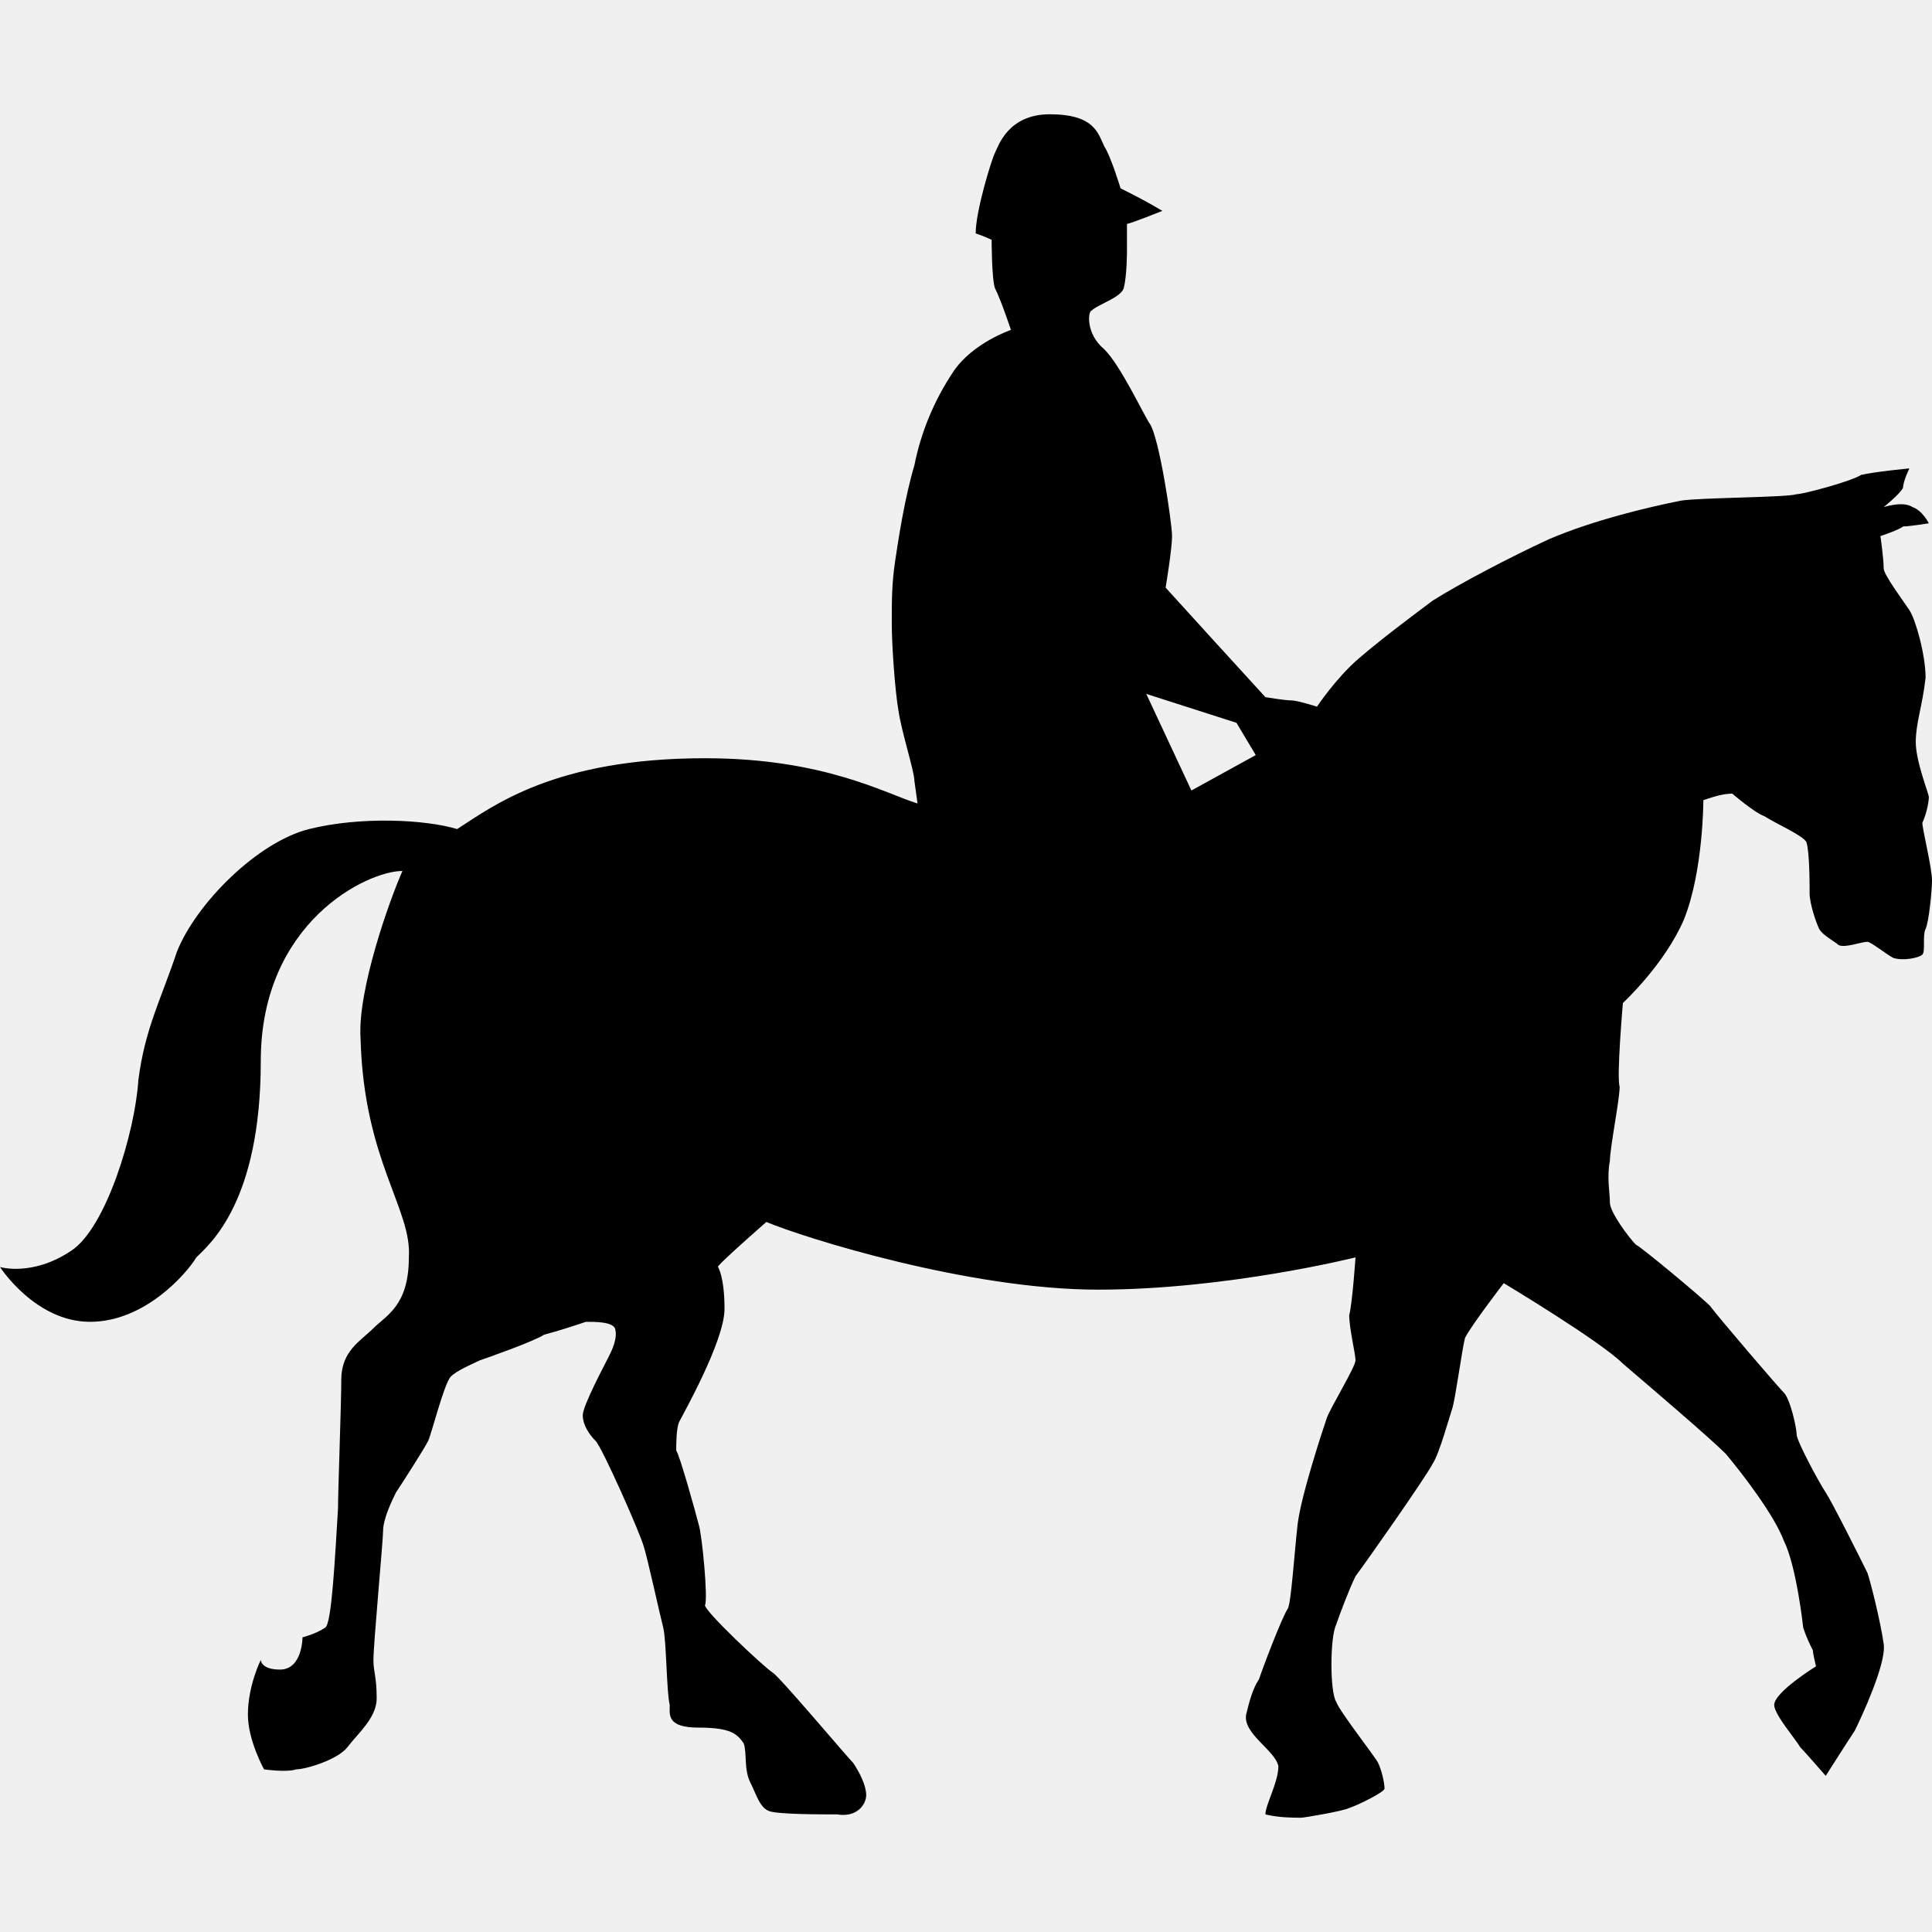
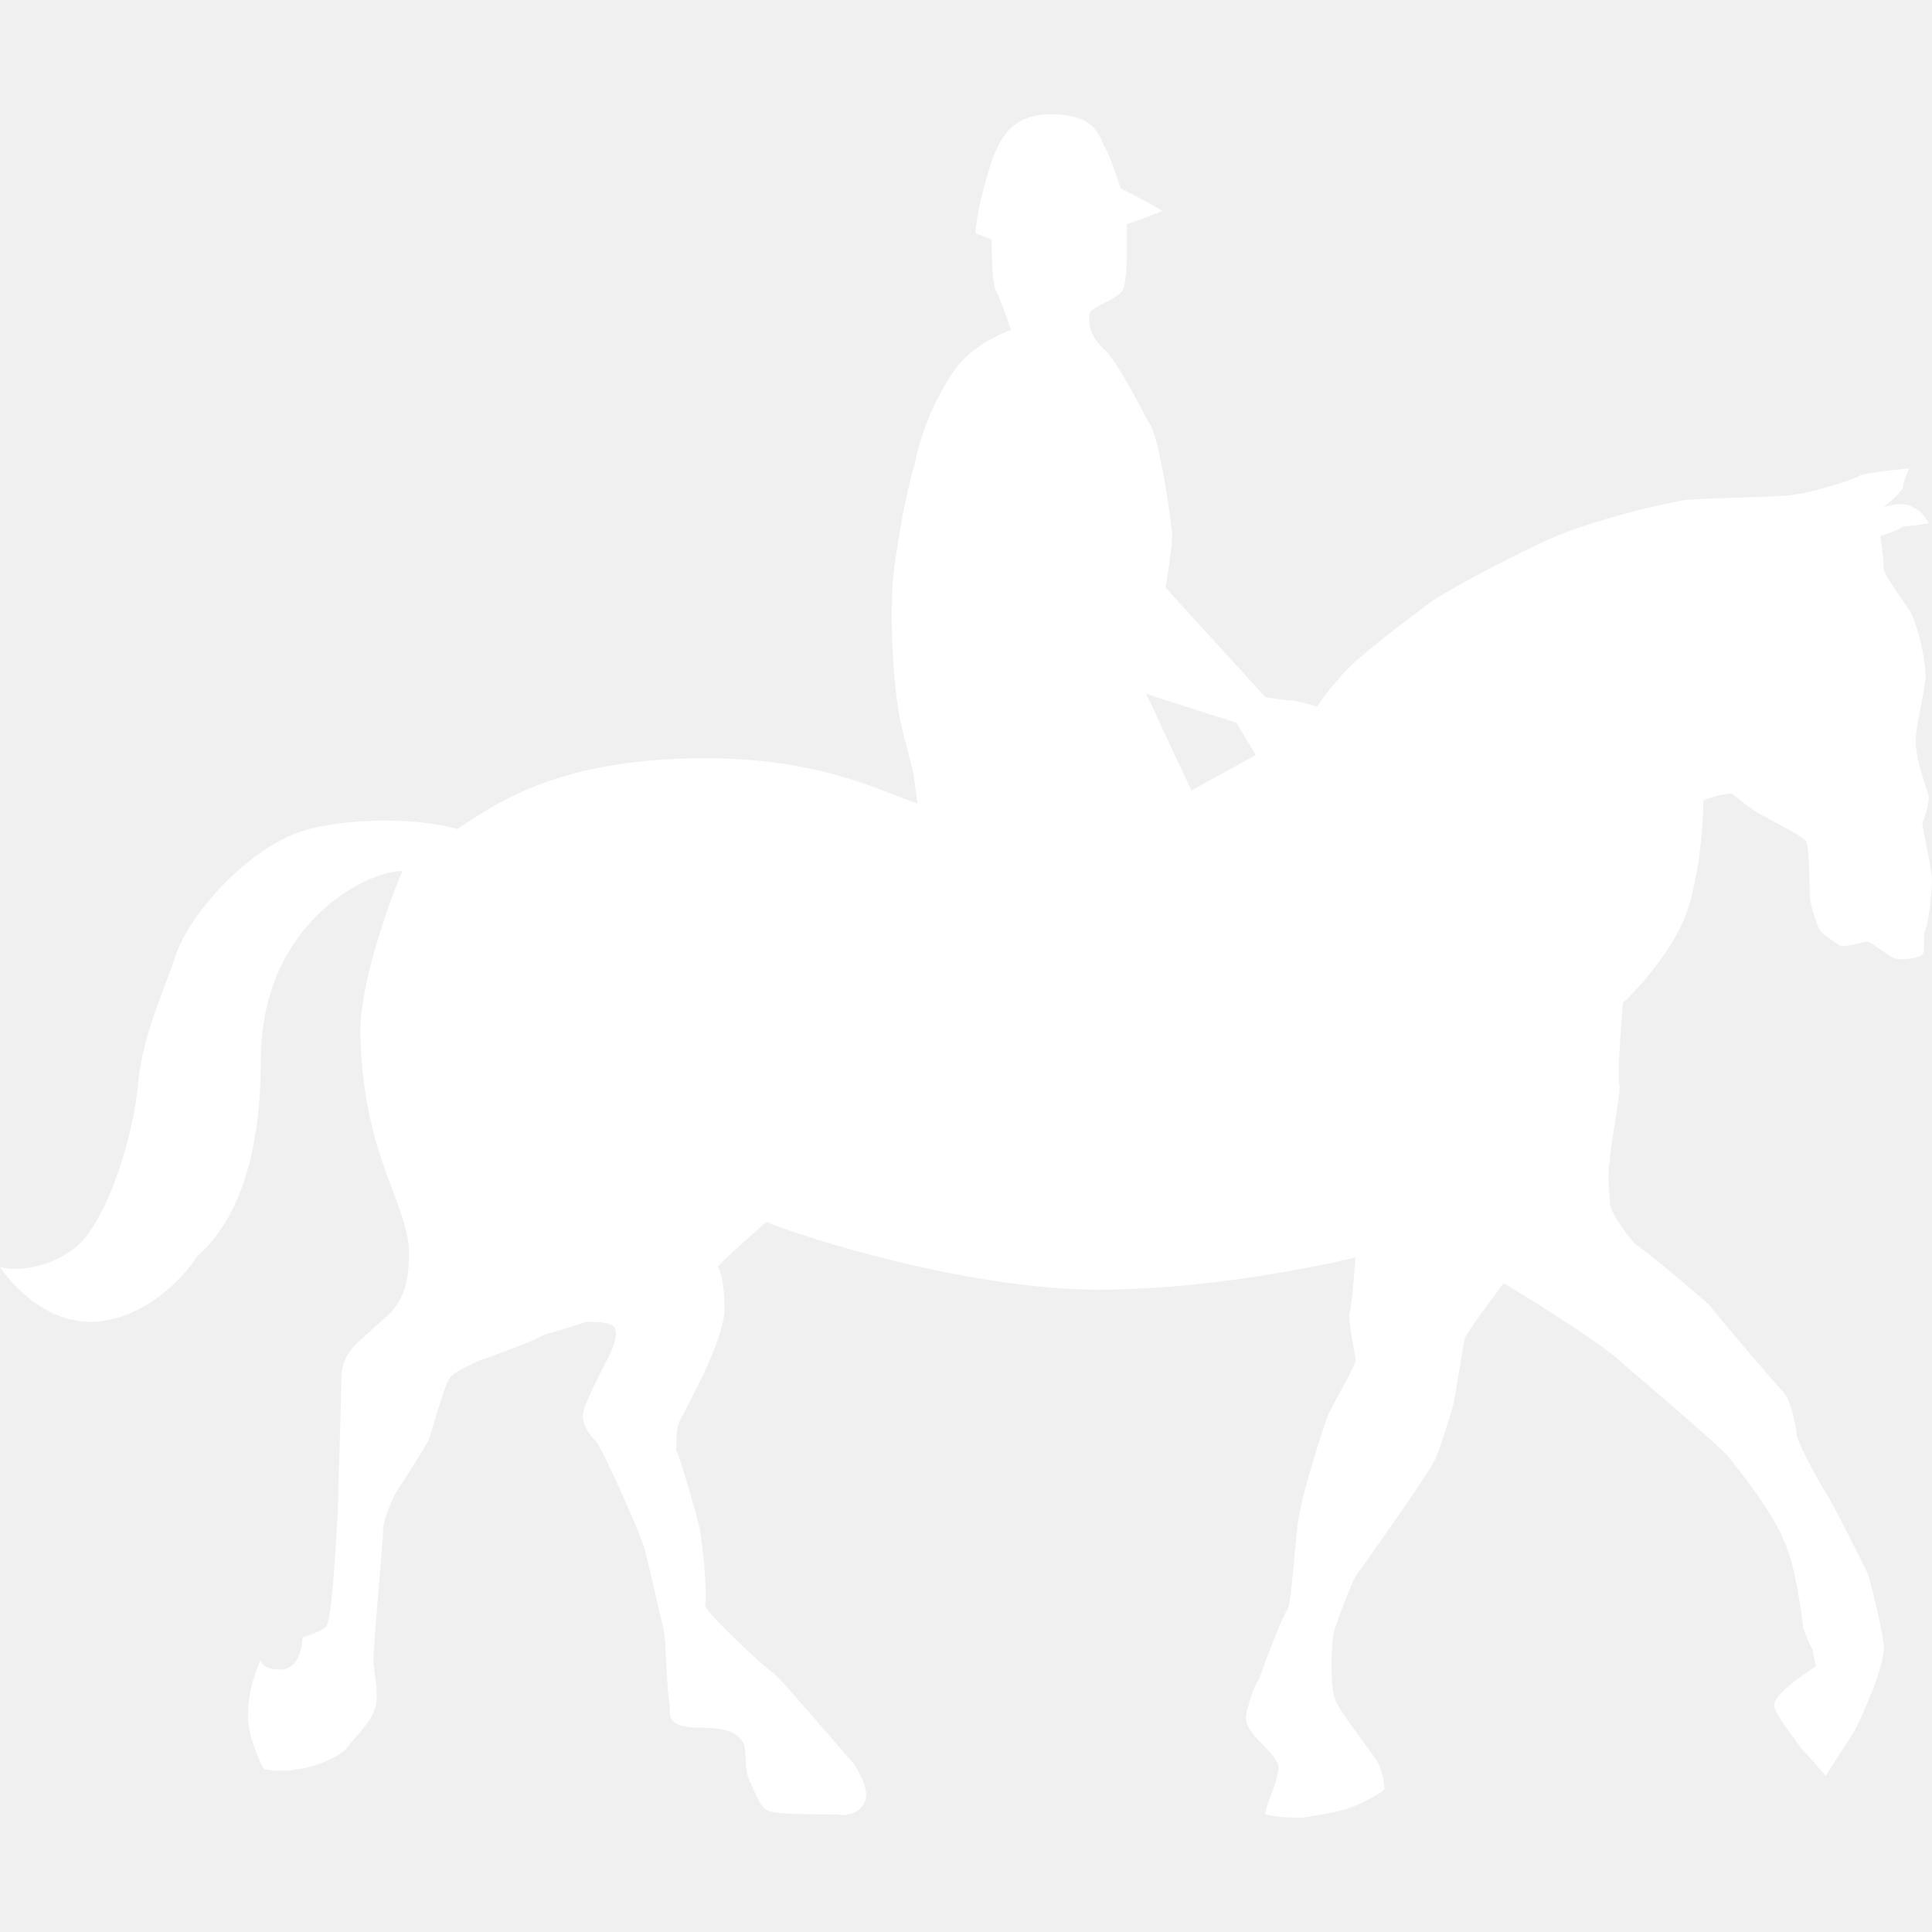
<svg xmlns="http://www.w3.org/2000/svg" version="1.1" x="0px" y="0px" width="100px" height="100px" viewBox="0 0 100 100" enable-background="new 0 0 100 100" xml:space="preserve">
  <g id="Captions">
</g>
  <g id="Your_Icon">
-     <path fill-rule="evenodd" clip-rule="evenodd" fill="#000000" d="M47.329,40.417c0-0.499-0.662-2.505-0.83-3.666   c-0.173-1.003-0.341-3.335-0.341-4.501c0-1.167,0-2.006,0.168-3.168c0.173-1.17,0.504-3.33,1.003-5   c0.331-1.67,1.003-3.33,2.006-4.832c0.998-1.502,2.99-2.173,2.99-2.173s-0.49-1.493-0.826-2.16   c-0.172-0.504-0.172-2.505-0.172-2.505s-0.332-0.163-0.826-0.331c0-1.166,0.826-3.834,0.998-4.17   c0.168-0.327,0.662-1.996,2.836-1.996c2.332,0,2.5,0.998,2.827,1.669c0.331,0.495,0.839,2.165,0.839,2.165   c0.658,0.331,1.33,0.667,2.165,1.166c0,0-1.675,0.672-1.834,0.672v1.329c0,0.163,0,1.334-0.167,2.001   c-0.164,0.499-1.33,0.83-1.666,1.161c-0.168,0-0.34,1.171,0.663,2.006c0.839,0.83,2.005,3.33,2.337,3.829   c0.499,0.667,1.166,5.173,1.166,5.835c0,0.672-0.332,2.668-0.332,2.668c1.666,1.834,3.331,3.667,5.164,5.668   c0,0,0.998,0.168,1.334,0.168c0.331,0,1.334,0.326,1.334,0.326s0.998-1.497,2.164-2.495c1.166-0.999,2.5-2.001,3.834-3   c1.334-0.839,3.835-2.168,6.003-3.171c2.333-0.999,5.169-1.665,6.829-1.997c1.003-0.163,5.504-0.163,5.999-0.336   c0.34,0,2.84-0.667,3.339-0.998c0.667-0.163,2.496-0.336,2.496-0.336s-0.327,0.667-0.327,1.003   c-0.168,0.331-1.003,0.999-1.003,0.999s1.003-0.332,1.493,0c0.508,0.167,0.844,0.839,0.844,0.839s-1.007,0.163-1.334,0.163   c-0.168,0.164-1.171,0.499-1.171,0.499s0.168,1.167,0.168,1.67c0,0.331,1.003,1.665,1.33,2.16c0.331,0.504,0.839,2.332,0.839,3.503   c-0.168,1.497-0.508,2.332-0.508,3.335c0,0.998,0.676,2.663,0.676,2.836c0,0.336-0.168,0.998-0.336,1.334   c0,0.326,0.5,2.332,0.5,2.994c0,0.499-0.164,2.169-0.332,2.501c-0.168,0.331,0,1.17-0.168,1.329   c-0.168,0.172-0.998,0.336-1.502,0.172c-0.34-0.172-1.166-0.834-1.338-0.834c-0.327,0-1.162,0.335-1.497,0.167   c-0.164-0.167-0.831-0.503-1.003-0.834c-0.164-0.332-0.495-1.33-0.495-1.829c0-0.504,0-2.169-0.168-2.668   c-0.163-0.336-1.665-0.998-2.164-1.334c-0.504-0.168-1.67-1.171-1.67-1.171c-0.499,0-0.998,0.173-1.497,0.336   c0,0,0,3.666-1.003,6.171c-0.998,2.332-3.162,4.329-3.162,4.329s-0.336,3.838-0.168,4.333c0,0.667-0.504,3.172-0.504,3.834   c-0.168,0.835,0,1.67,0,2.169s1.003,1.833,1.334,2.164c0.336,0.168,3.335,2.668,3.834,3.163c0.504,0.671,3.503,4.17,3.834,4.505   c0.336,0.332,0.663,1.838,0.663,2.165c0,0.336,1.166,2.5,1.506,3.004c0.331,0.499,1.833,3.493,2.16,4.165   c0.172,0.499,0.671,2.5,0.839,3.666c0.159,0.998-1.166,3.834-1.497,4.497c-0.336,0.503-1.502,2.337-1.502,2.337   s-1.166-1.334-1.334-1.498c-0.172-0.336-1.334-1.67-1.334-2.169c0-0.667,2.164-2.001,2.164-2.001s-0.163-0.667-0.163-0.83   c-0.168-0.336-0.336-0.672-0.499-1.171c0,0-0.34-3.167-1.003-4.501c-0.499-1.334-2.164-3.494-3.004-4.496   c-0.83-0.835-4.16-3.671-5.326-4.669c-1.167-1.167-6.167-4.166-6.167-4.166s-1.67,2.169-2.005,2.832   c-0.168,0.671-0.499,3.167-0.663,3.666c-0.168,0.499-0.671,2.337-1.003,2.831c-0.331,0.672-3.498,5.173-4.002,5.84   c-0.326,0.667-0.83,1.996-0.998,2.5c-0.331,0.662-0.331,3.498,0,4.002c0.168,0.494,2.006,2.827,2.169,3.162   c0.163,0.332,0.331,0.999,0.331,1.33c0,0.172-1.334,0.839-1.828,1.003c-0.341,0.168-2.337,0.503-2.5,0.503   c-0.341,0-1.166,0-1.838-0.172c0-0.495,0.672-1.665,0.672-2.496c-0.173-0.834-1.838-1.669-1.67-2.668   c0.163-0.662,0.331-1.334,0.667-1.833c0.163-0.499,1.166-3.167,1.497-3.666c0.168-0.331,0.331-2.831,0.499-4.333   c0.173-1.502,1.334-4.996,1.507-5.504c0.163-0.499,1.492-2.664,1.492-2.999c0-0.332-0.326-1.666-0.326-2.333   c0.168-0.667,0.326-2.999,0.326-2.999s-6.665,1.67-13.326,1.67c-6.67,0-15.173-2.668-17.169-3.503c0,0-2.668,2.332-2.501,2.332   c0,0,0.336,0.504,0.336,2.169s-2.178,5.5-2.341,5.835c-0.159,0.336-0.159,1.162-0.159,1.498c0.159,0.168,0.998,3.167,1.166,3.834   c0.168,0.494,0.49,3.834,0.322,4.17c0,0.326,3.009,3.162,3.512,3.493c0.322,0.173,3.825,4.334,4.161,4.669   c0.336,0.504,0.672,1.167,0.672,1.666c0,0.503-0.504,1.17-1.502,0.998c-0.831,0-3.009,0-3.499-0.163   c-0.503-0.168-0.671-0.835-1.002-1.502c-0.332-0.667-0.164-1.493-0.332-2.001c-0.335-0.499-0.676-0.826-2.332-0.826   c-1.67,0-1.502-0.672-1.502-1.171c-0.168-0.667-0.168-3.335-0.336-4.002c-0.172-0.667-0.83-3.666-0.998-4.165   c-0.168-0.672-2.164-5.164-2.5-5.499c-0.34-0.336-0.667-0.835-0.667-1.334s1.166-2.668,1.33-3.004   c0.167-0.327,0.503-0.998,0.335-1.498c-0.168-0.331-0.998-0.331-1.502-0.331c-0.494,0.168-1.497,0.495-2.164,0.667   c-0.499,0.331-2.836,1.162-3.335,1.33c-0.326,0.168-1.166,0.503-1.493,0.839c-0.34,0.327-1.007,2.995-1.175,3.331   c-0.159,0.335-1.329,2.164-1.665,2.668c-0.163,0.335-0.667,1.334-0.667,1.996c0,0.499-0.499,5.835-0.499,6.67   c0,0.662,0.168,0.835,0.168,1.996c0,1.003-0.999,1.834-1.502,2.505c-0.499,0.663-2.169,1.162-2.664,1.162   c-0.499,0.172-1.665,0-1.665,0s-0.835-1.498-0.835-2.832c0-1.502,0.667-2.831,0.667-2.831s0,0.499,0.994,0.499   c1.166,0,1.166-1.67,1.166-1.67s0.672-0.163,1.171-0.499c0.335-0.163,0.503-3.503,0.667-6.166c0-1.003,0.168-5.331,0.168-6.665   c0-1.498,0.998-2.002,1.665-2.669s1.833-1.17,1.833-3.666c0.168-2.505-2.332-5-2.5-11.334c-0.164-2.5,1.502-7.165,2.169-8.667   c-1.833,0-7.333,2.668-7.333,9.833c0,7.337-2.672,9.501-3.335,10.168C9.66,65.917,7.5,68.417,4.659,68.417   C1.828,68.417,0,65.581,0,65.581s1.665,0.504,3.666-0.83c1.828-1.166,3.326-6.171,3.494-8.834c0.34-2.668,1.166-4.166,2.001-6.666   c1.002-2.5,4.165-5.667,6.837-6.339c2.664-0.662,6.003-0.499,7.664,0c1.833-1.166,5-3.666,12.827-3.666   c6.171,0,9.343,1.833,11.003,2.342L47.329,40.417z M61.667,40.916l-2.336-5L64,37.413l0.998,1.67L61.667,40.916z" />
+     <path style="fill:white;" fill-rule="evenodd" clip-rule="evenodd" d="M47.329,40.417c0-0.499-0.662-2.505-0.83-3.666   c-0.173-1.003-0.341-3.335-0.341-4.501c0-1.167,0-2.006,0.168-3.168c0.173-1.17,0.504-3.33,1.003-5   c0.331-1.67,1.003-3.33,2.006-4.832c0.998-1.502,2.99-2.173,2.99-2.173s-0.49-1.493-0.826-2.16   c-0.172-0.504-0.172-2.505-0.172-2.505s-0.332-0.163-0.826-0.331c0-1.166,0.826-3.834,0.998-4.17   c0.168-0.327,0.662-1.996,2.836-1.996c2.332,0,2.5,0.998,2.827,1.669c0.331,0.495,0.839,2.165,0.839,2.165   c0.658,0.331,1.33,0.667,2.165,1.166c0,0-1.675,0.672-1.834,0.672v1.329c0,0.163,0,1.334-0.167,2.001   c-0.164,0.499-1.33,0.83-1.666,1.161c-0.168,0-0.34,1.171,0.663,2.006c0.839,0.83,2.005,3.33,2.337,3.829   c0.499,0.667,1.166,5.173,1.166,5.835c0,0.672-0.332,2.668-0.332,2.668c1.666,1.834,3.331,3.667,5.164,5.668   c0,0,0.998,0.168,1.334,0.168c0.331,0,1.334,0.326,1.334,0.326s0.998-1.497,2.164-2.495c1.166-0.999,2.5-2.001,3.834-3   c1.334-0.839,3.835-2.168,6.003-3.171c2.333-0.999,5.169-1.665,6.829-1.997c1.003-0.163,5.504-0.163,5.999-0.336   c0.34,0,2.84-0.667,3.339-0.998c0.667-0.163,2.496-0.336,2.496-0.336s-0.327,0.667-0.327,1.003   c-0.168,0.331-1.003,0.999-1.003,0.999s1.003-0.332,1.493,0c0.508,0.167,0.844,0.839,0.844,0.839s-1.007,0.163-1.334,0.163   c-0.168,0.164-1.171,0.499-1.171,0.499s0.168,1.167,0.168,1.67c0,0.331,1.003,1.665,1.33,2.16c0.331,0.504,0.839,2.332,0.839,3.503   c-0.168,1.497-0.508,2.332-0.508,3.335c0,0.998,0.676,2.663,0.676,2.836c0,0.336-0.168,0.998-0.336,1.334   c0,0.326,0.5,2.332,0.5,2.994c0,0.499-0.164,2.169-0.332,2.501c-0.168,0.331,0,1.17-0.168,1.329   c-0.168,0.172-0.998,0.336-1.502,0.172c-0.34-0.172-1.166-0.834-1.338-0.834c-0.327,0-1.162,0.335-1.497,0.167   c-0.164-0.167-0.831-0.503-1.003-0.834c-0.164-0.332-0.495-1.33-0.495-1.829c0-0.504,0-2.169-0.168-2.668   c-0.163-0.336-1.665-0.998-2.164-1.334c-0.504-0.168-1.67-1.171-1.67-1.171c-0.499,0-0.998,0.173-1.497,0.336   c0,0,0,3.666-1.003,6.171c-0.998,2.332-3.162,4.329-3.162,4.329s-0.336,3.838-0.168,4.333c0,0.667-0.504,3.172-0.504,3.834   c-0.168,0.835,0,1.67,0,2.169s1.003,1.833,1.334,2.164c0.336,0.168,3.335,2.668,3.834,3.163c0.504,0.671,3.503,4.17,3.834,4.505   c0.336,0.332,0.663,1.838,0.663,2.165c0,0.336,1.166,2.5,1.506,3.004c0.331,0.499,1.833,3.493,2.16,4.165   c0.172,0.499,0.671,2.5,0.839,3.666c0.159,0.998-1.166,3.834-1.497,4.497c-0.336,0.503-1.502,2.337-1.502,2.337   s-1.166-1.334-1.334-1.498c-0.172-0.336-1.334-1.67-1.334-2.169c0-0.667,2.164-2.001,2.164-2.001s-0.163-0.667-0.163-0.83   c-0.168-0.336-0.336-0.672-0.499-1.171c0,0-0.34-3.167-1.003-4.501c-0.499-1.334-2.164-3.494-3.004-4.496   c-0.83-0.835-4.16-3.671-5.326-4.669c-1.167-1.167-6.167-4.166-6.167-4.166s-1.67,2.169-2.005,2.832   c-0.168,0.671-0.499,3.167-0.663,3.666c-0.168,0.499-0.671,2.337-1.003,2.831c-0.331,0.672-3.498,5.173-4.002,5.84   c-0.326,0.667-0.83,1.996-0.998,2.5c-0.331,0.662-0.331,3.498,0,4.002c0.168,0.494,2.006,2.827,2.169,3.162   c0.163,0.332,0.331,0.999,0.331,1.33c0,0.172-1.334,0.839-1.828,1.003c-0.341,0.168-2.337,0.503-2.5,0.503   c-0.341,0-1.166,0-1.838-0.172c0-0.495,0.672-1.665,0.672-2.496c-0.173-0.834-1.838-1.669-1.67-2.668   c0.163-0.662,0.331-1.334,0.667-1.833c0.163-0.499,1.166-3.167,1.497-3.666c0.168-0.331,0.331-2.831,0.499-4.333   c0.173-1.502,1.334-4.996,1.507-5.504c0.163-0.499,1.492-2.664,1.492-2.999c0-0.332-0.326-1.666-0.326-2.333   c0.168-0.667,0.326-2.999,0.326-2.999s-6.665,1.67-13.326,1.67c-6.67,0-15.173-2.668-17.169-3.503c0,0-2.668,2.332-2.501,2.332   c0,0,0.336,0.504,0.336,2.169s-2.178,5.5-2.341,5.835c-0.159,0.336-0.159,1.162-0.159,1.498c0.159,0.168,0.998,3.167,1.166,3.834   c0.168,0.494,0.49,3.834,0.322,4.17c0,0.326,3.009,3.162,3.512,3.493c0.322,0.173,3.825,4.334,4.161,4.669   c0.336,0.504,0.672,1.167,0.672,1.666c0,0.503-0.504,1.17-1.502,0.998c-0.831,0-3.009,0-3.499-0.163   c-0.503-0.168-0.671-0.835-1.002-1.502c-0.332-0.667-0.164-1.493-0.332-2.001c-0.335-0.499-0.676-0.826-2.332-0.826   c-1.67,0-1.502-0.672-1.502-1.171c-0.168-0.667-0.168-3.335-0.336-4.002c-0.172-0.667-0.83-3.666-0.998-4.165   c-0.168-0.672-2.164-5.164-2.5-5.499c-0.34-0.336-0.667-0.835-0.667-1.334s1.166-2.668,1.33-3.004   c0.167-0.327,0.503-0.998,0.335-1.498c-0.168-0.331-0.998-0.331-1.502-0.331c-0.494,0.168-1.497,0.495-2.164,0.667   c-0.499,0.331-2.836,1.162-3.335,1.33c-0.326,0.168-1.166,0.503-1.493,0.839c-0.34,0.327-1.007,2.995-1.175,3.331   c-0.159,0.335-1.329,2.164-1.665,2.668c-0.163,0.335-0.667,1.334-0.667,1.996c0,0.499-0.499,5.835-0.499,6.67   c0,0.662,0.168,0.835,0.168,1.996c0,1.003-0.999,1.834-1.502,2.505c-0.499,0.663-2.169,1.162-2.664,1.162   c-0.499,0.172-1.665,0-1.665,0s-0.835-1.498-0.835-2.832c0-1.502,0.667-2.831,0.667-2.831s0,0.499,0.994,0.499   c1.166,0,1.166-1.67,1.166-1.67s0.672-0.163,1.171-0.499c0.335-0.163,0.503-3.503,0.667-6.166c0-1.003,0.168-5.331,0.168-6.665   c0-1.498,0.998-2.002,1.665-2.669s1.833-1.17,1.833-3.666c0.168-2.505-2.332-5-2.5-11.334c-0.164-2.5,1.502-7.165,2.169-8.667   c-1.833,0-7.333,2.668-7.333,9.833c0,7.337-2.672,9.501-3.335,10.168C9.66,65.917,7.5,68.417,4.659,68.417   C1.828,68.417,0,65.581,0,65.581s1.665,0.504,3.666-0.83c1.828-1.166,3.326-6.171,3.494-8.834c0.34-2.668,1.166-4.166,2.001-6.666   c1.002-2.5,4.165-5.667,6.837-6.339c2.664-0.662,6.003-0.499,7.664,0c1.833-1.166,5-3.666,12.827-3.666   c6.171,0,9.343,1.833,11.003,2.342L47.329,40.417z M61.667,40.916l-2.336-5L64,37.413l0.998,1.67L61.667,40.916z" />
  </g>
</svg>
